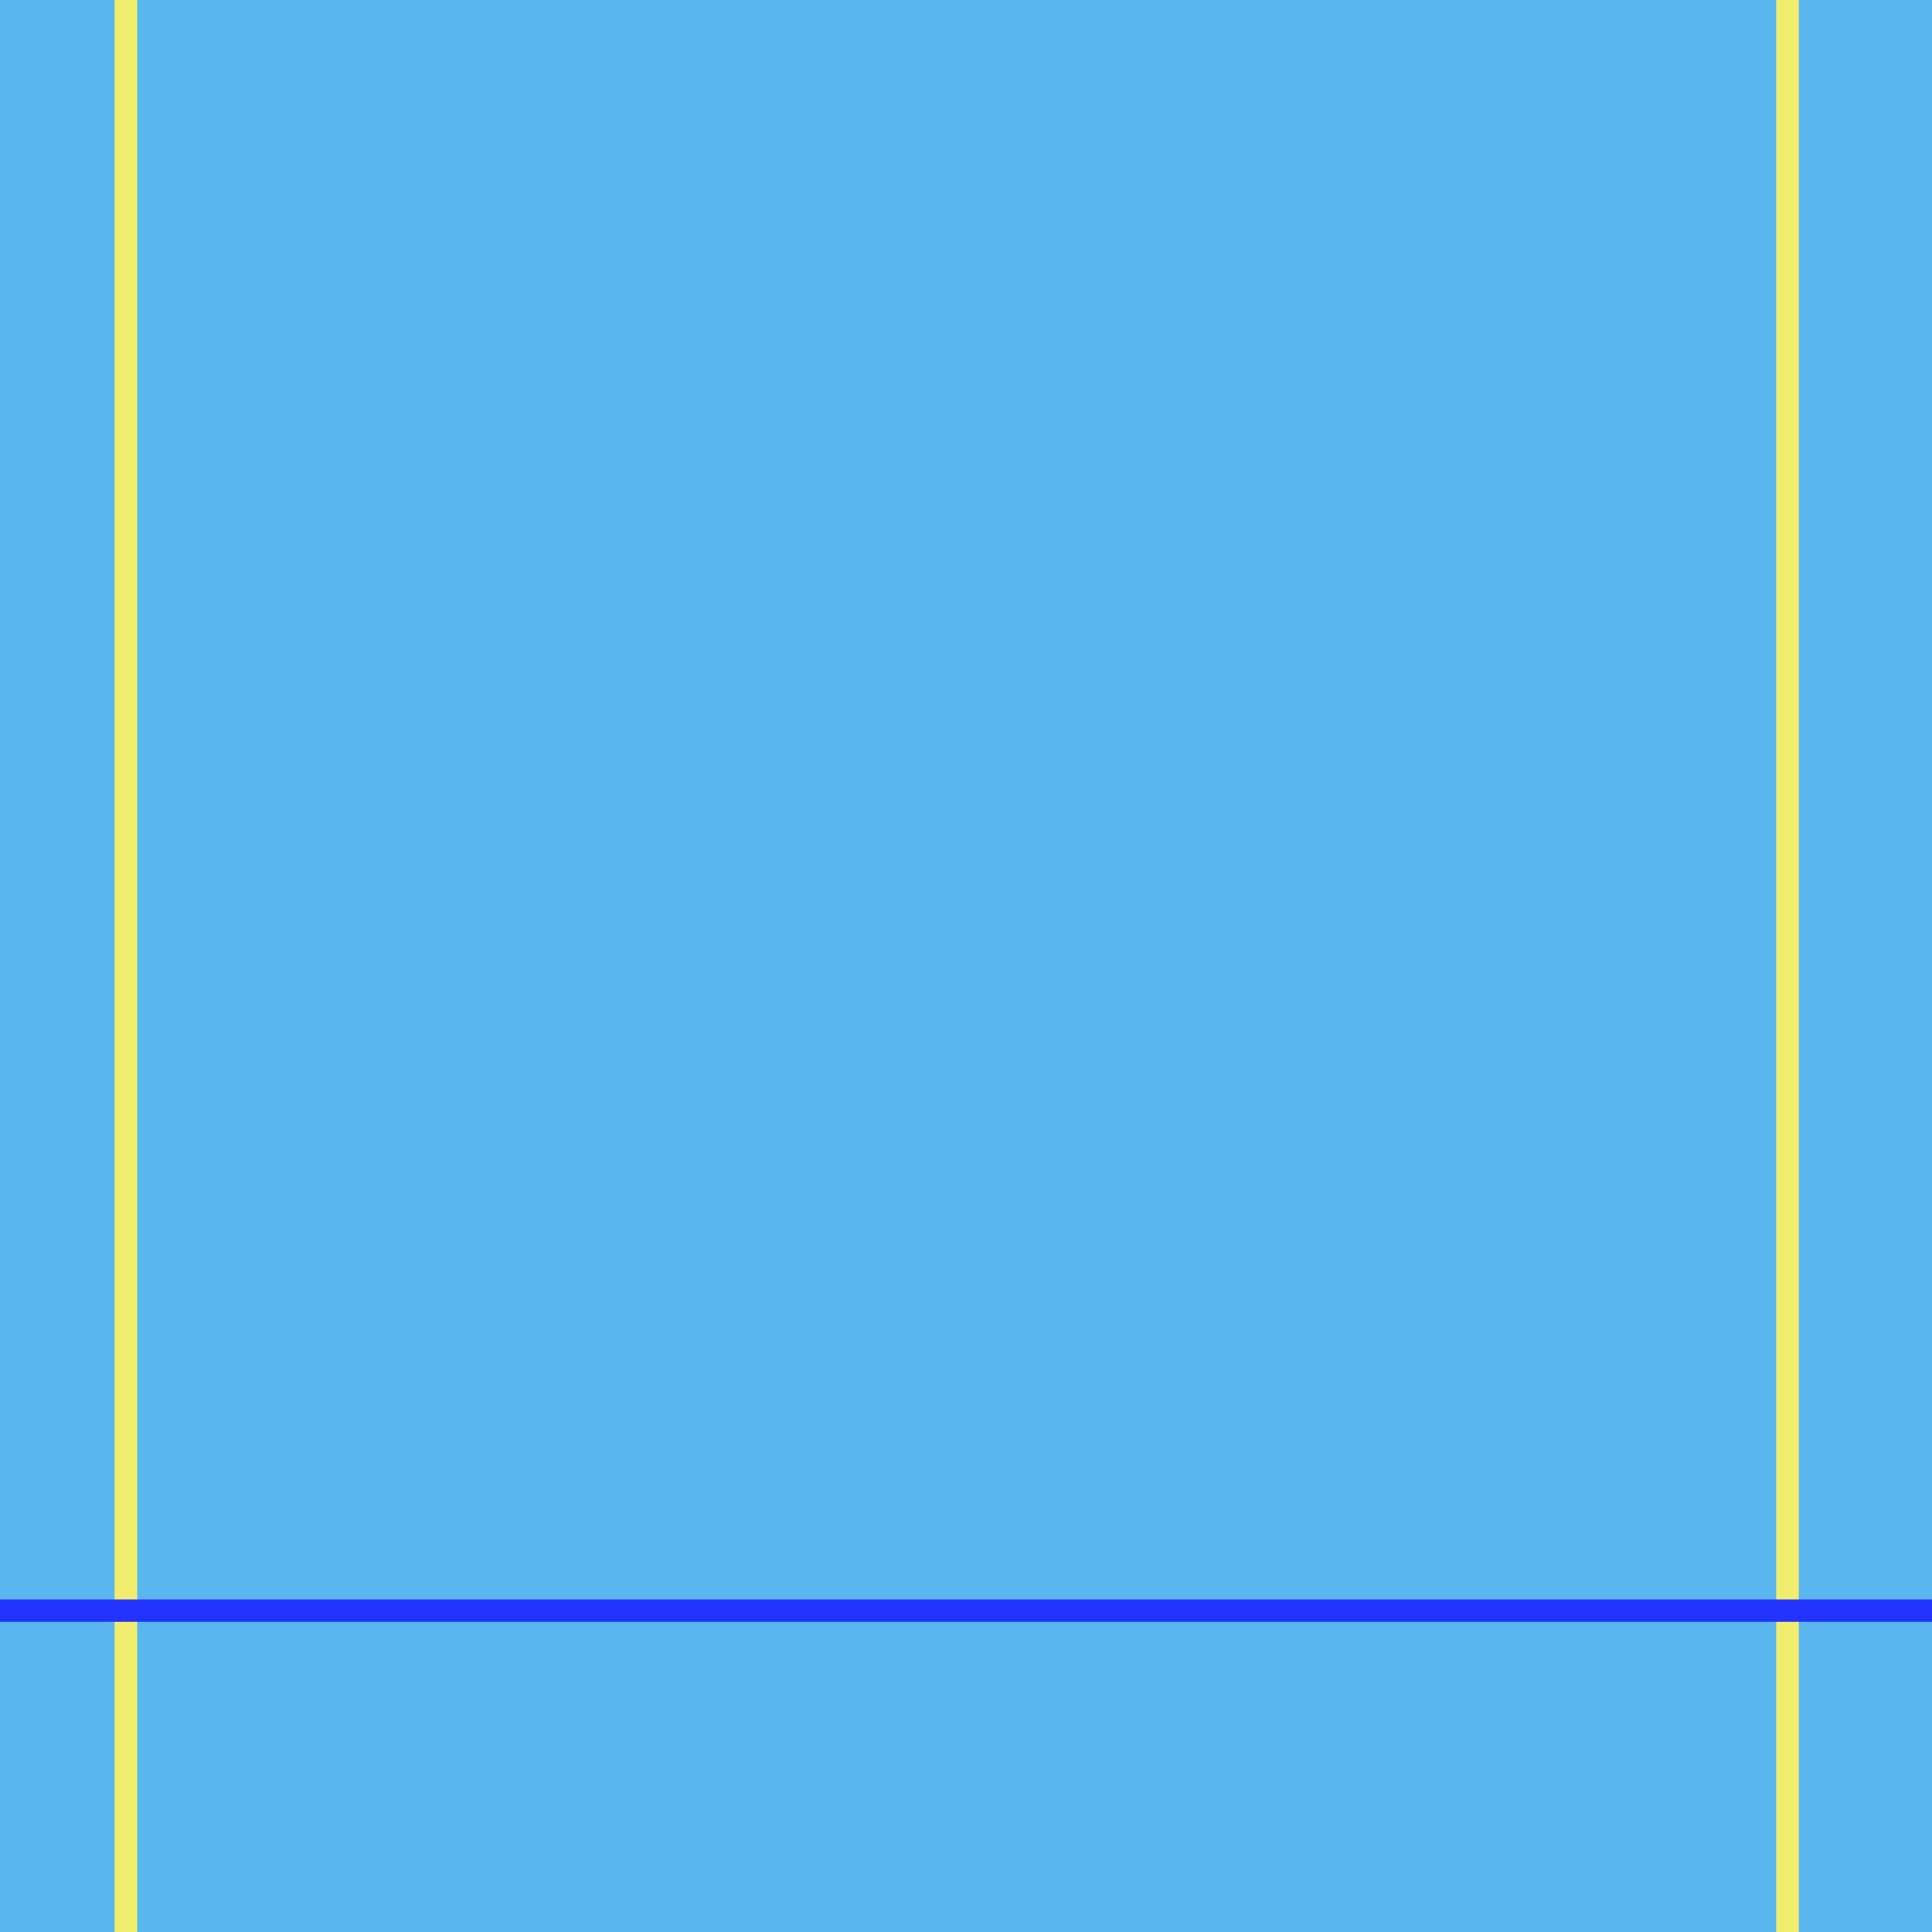
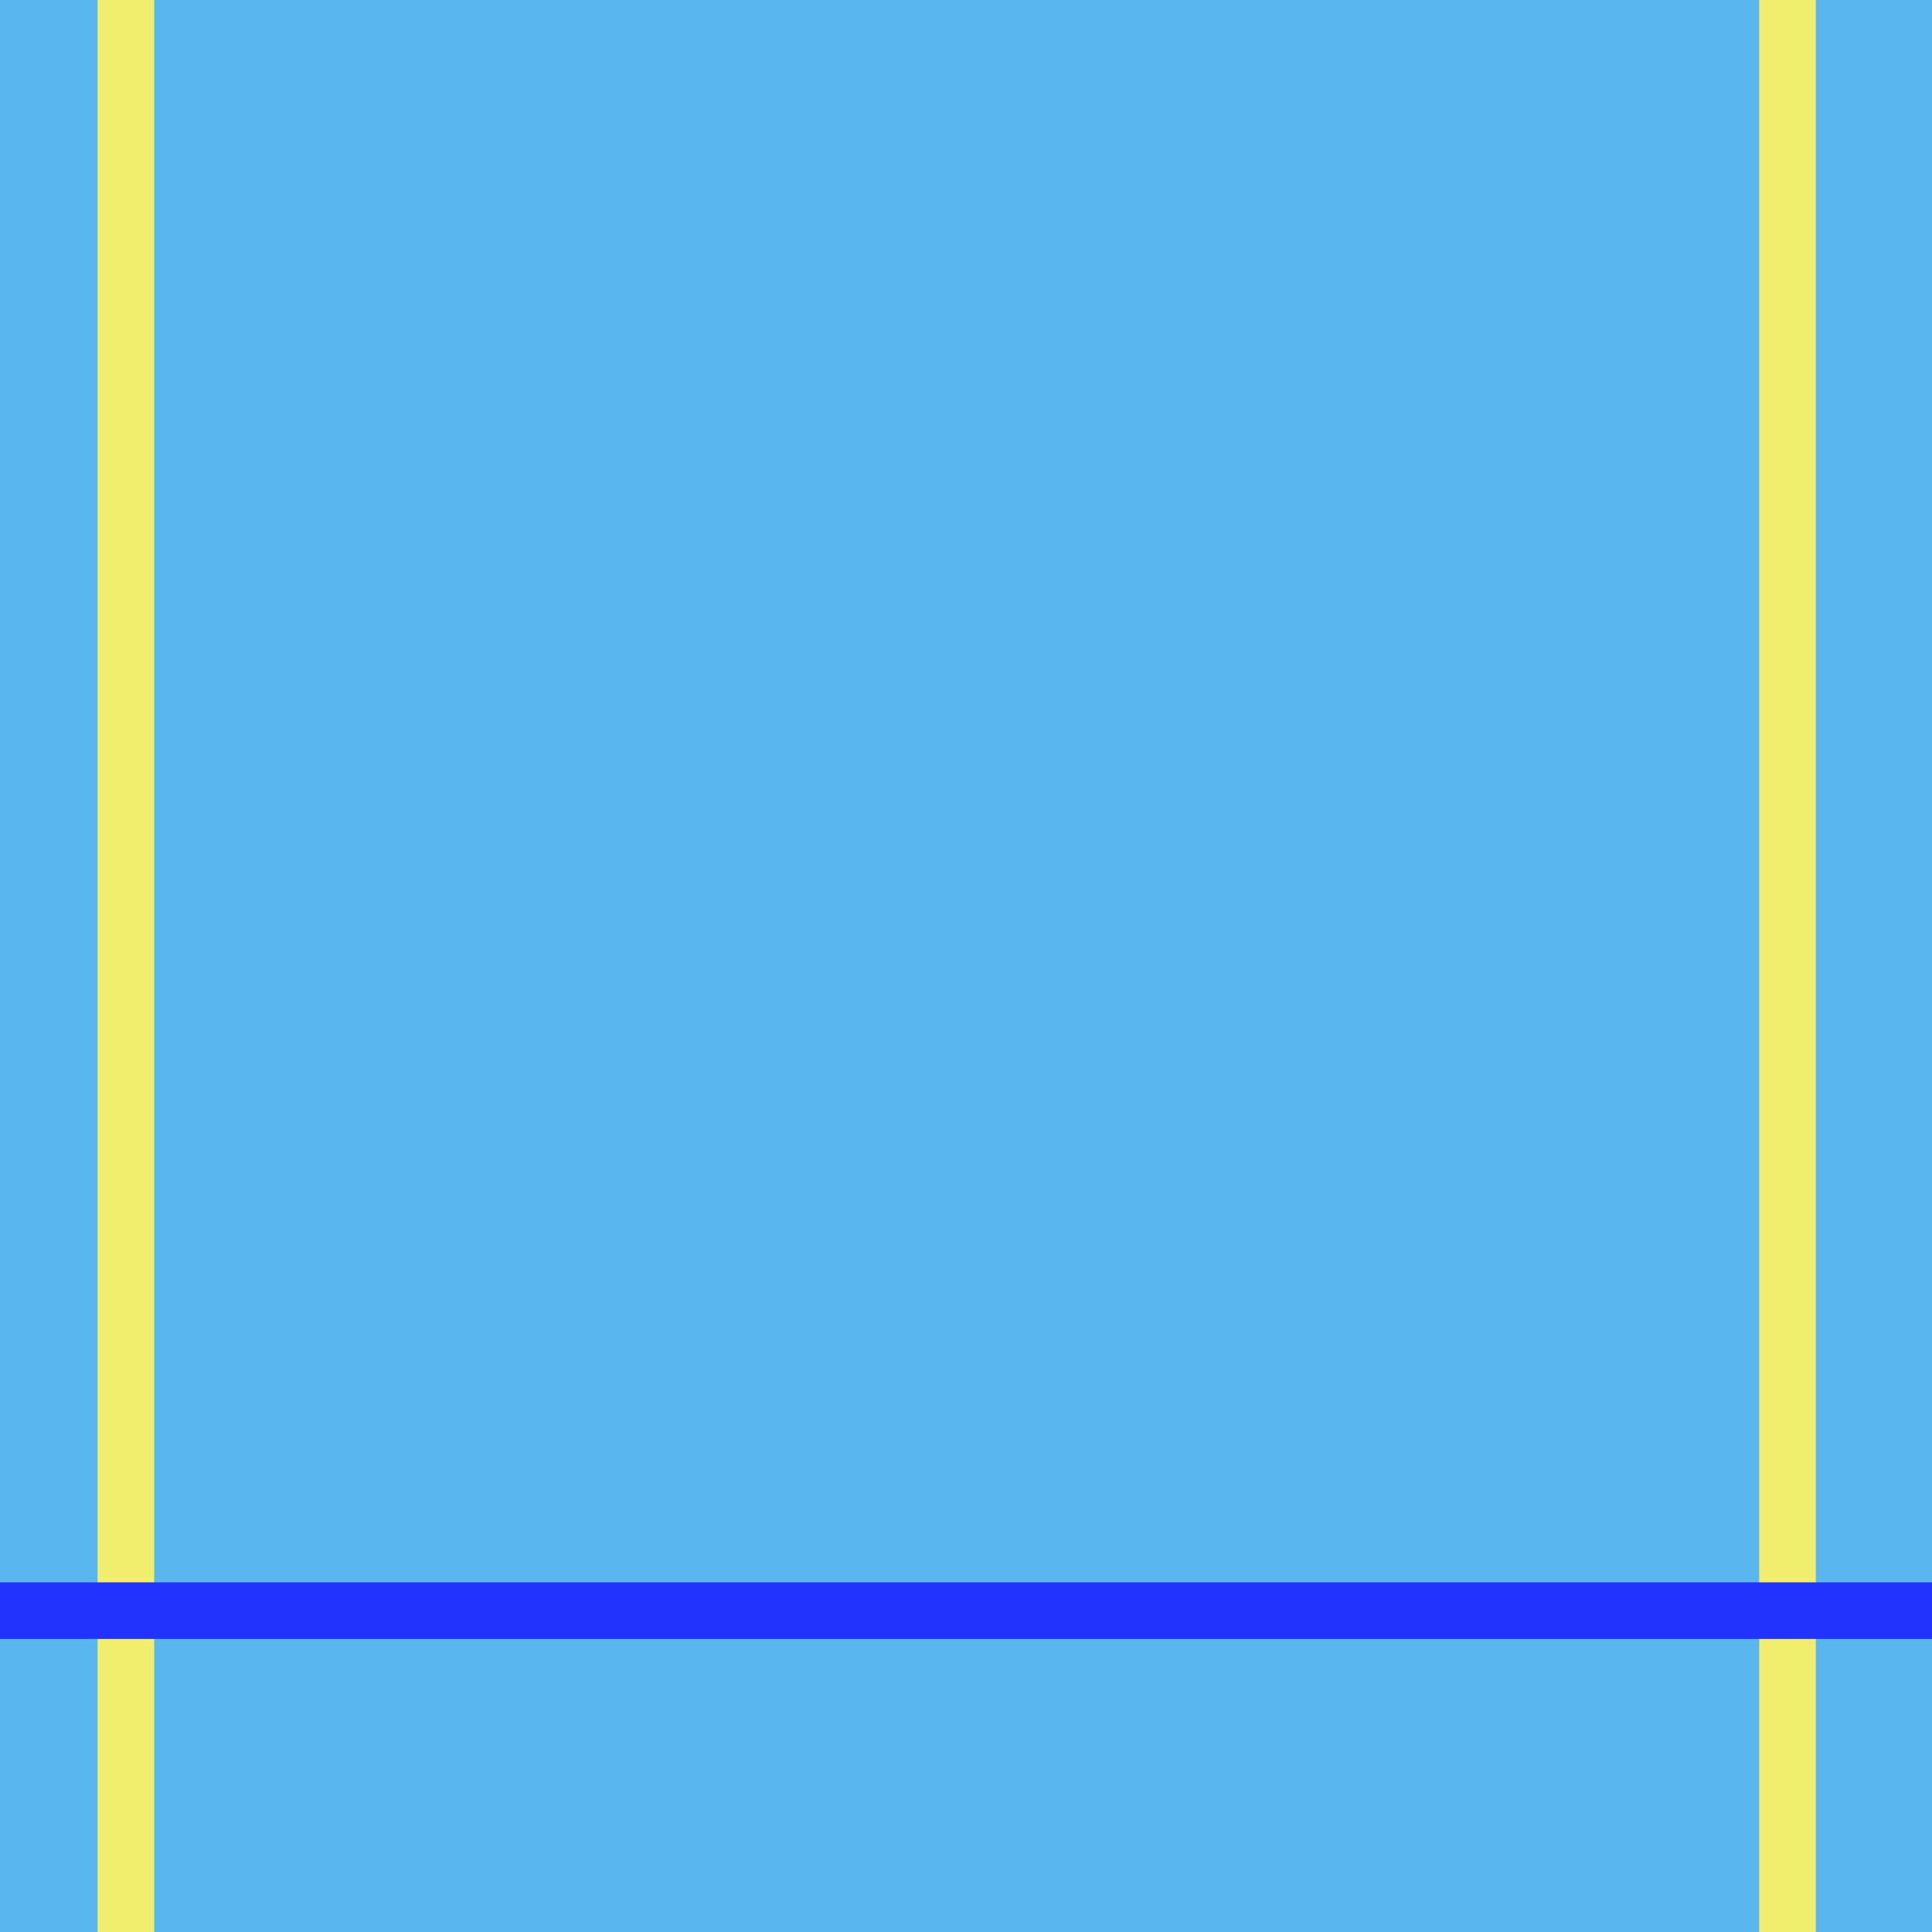
<svg xmlns="http://www.w3.org/2000/svg" id="_레이어_1" data-name="레이어 1" viewBox="0 0 512 512">
  <defs>
    <style>
      .cls-1 {
        fill: #59b6ef;
      }

      .cls-2 {
-         stroke: #2234fc;
-         stroke-width: 5.96px;
+         stroke: #f1ee6e;
      }

      .cls-2, .cls-3 {
        fill: none;
        stroke-miterlimit: 10;
+         stroke-width: 15px;
      }

      .cls-3 {
-         stroke: #f1ee6e;
-         stroke-width: 6px;
+         stroke: #2234fc;
      }
    </style>
  </defs>
  <rect class="cls-1" width="512" height="512" />
-   <line class="cls-3" x1="33.36" x2="33.36" y2="512" />
-   <line class="cls-3" x1="473.71" x2="473.71" y2="512" />
-   <line class="cls-2" x1="512" y1="426.84" y2="426.84" />
+   <line class="cls-2" x1="33.36" x2="33.36" y2="512" />
+   <line class="cls-2" x1="473.71" x2="473.71" y2="512" />
+   <line class="cls-3" x1="512" y1="426.84" y2="426.84" />
</svg>
